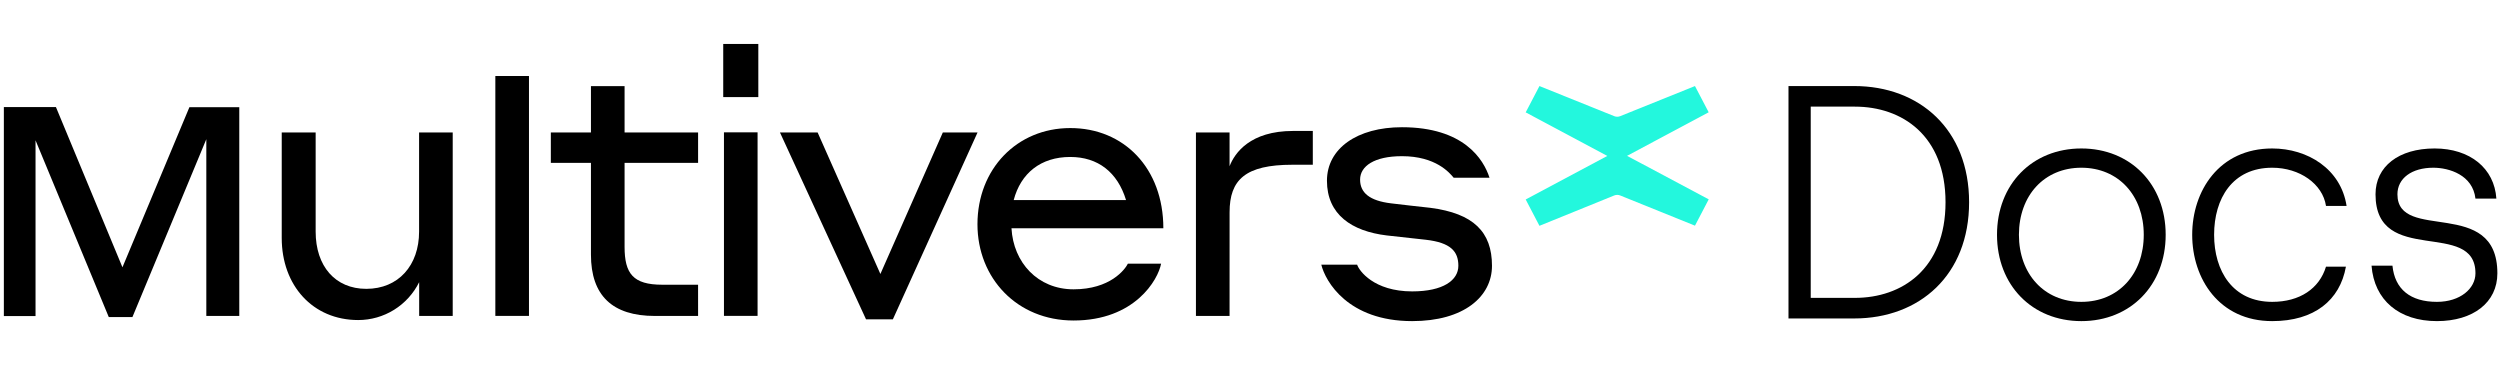
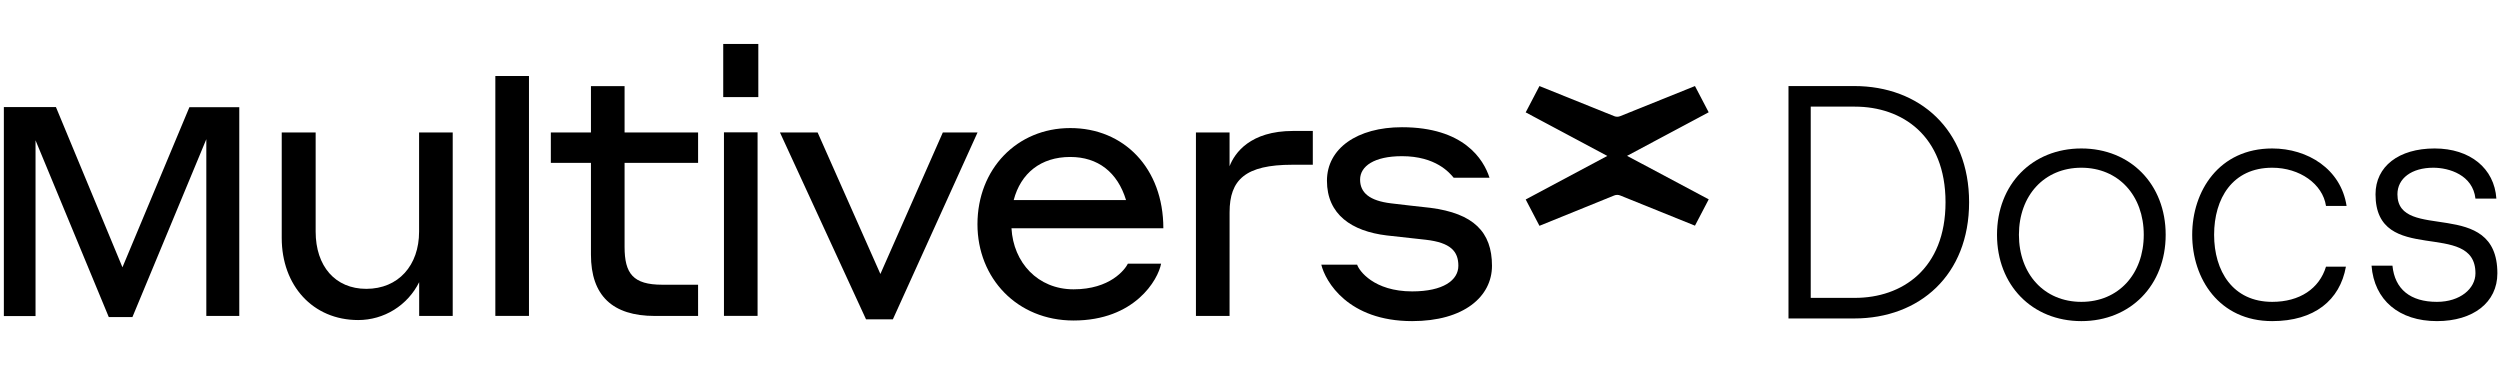
<svg xmlns="http://www.w3.org/2000/svg" width="326" height="50" viewBox="0 0 326 50" fill="none">
  <path d="M15.967 34.857L24.699 13.976H31.202V41.201H26.904V18.152L17.268 41.347H14.185L4.634 18.297V41.212H0.503V13.965H7.295L15.967 34.857Z" fill="#000000" />
  <path d="M54.66 36.795C53.922 38.279 52.788 39.528 51.384 40.401C49.98 41.273 48.361 41.735 46.711 41.734C40.787 41.734 36.737 37.228 36.737 31.032V17.271H41.161V30.206C41.161 34.709 43.712 37.665 47.762 37.665C51.95 37.665 54.649 34.613 54.649 30.206V17.271H59.034V41.202H54.66V36.795Z" fill="#000000" />
  <path d="M91.031 41.2H85.394C79.854 41.2 77.06 38.536 77.06 33.207V21.241H71.829V17.27H77.06V11.233H81.445V17.27H91.031V21.241H81.445V32.189C81.445 35.676 82.553 37.128 86.357 37.128H91.029L91.031 41.2Z" fill="#000000" />
  <path d="M116.432 41.638H112.929L101.705 17.271H106.617L114.803 35.727L122.946 17.271H127.473L116.432 41.638Z" fill="#000000" />
  <path d="M151.701 29.77H131.898C132.141 34.226 135.32 37.727 139.994 37.727C144.761 37.727 146.688 35.159 147.075 34.385H151.406C151.021 36.468 147.984 41.794 139.989 41.794C132.621 41.794 127.461 36.27 127.461 29.246C127.461 22.029 132.616 16.7 139.555 16.7C146.546 16.689 151.701 21.922 151.701 29.77ZM132.187 26.087H146.835C145.725 22.454 143.173 20.468 139.56 20.468C135.705 20.468 133.104 22.6 132.187 26.087Z" fill="#000000" />
  <path d="M160.335 41.201H155.95V17.271H160.335V21.678C161.009 19.933 163.031 17.076 168.62 17.076H171.19V21.483H168.524C162.406 21.483 160.338 23.423 160.338 27.684L160.335 41.201Z" fill="#000000" />
  <path d="M180.838 30.702C176.262 30.153 173.034 27.974 173.034 23.568C173.034 19.353 176.985 16.59 182.814 16.59C190.861 16.59 193.456 20.758 194.231 23.175H189.559C189.03 22.544 187.245 20.366 182.814 20.366C179.201 20.366 177.356 21.672 177.356 23.417C177.356 25.113 178.562 26.177 181.403 26.517C183.283 26.759 184.437 26.855 186.511 27.099C192.146 27.824 194.555 30.247 194.555 34.656C194.555 38.676 190.893 41.873 184.148 41.873C175.768 41.873 172.826 36.689 172.297 34.511H176.971C177.211 35.284 179.138 37.998 184.148 37.998C188.195 37.998 190.17 36.544 190.17 34.656C190.17 32.768 189.158 31.638 185.933 31.265L180.838 30.702Z" fill="#000000" />
  <path d="M94.309 5.732H98.885V12.661H94.309V5.732ZM94.404 17.257H98.787V41.19H94.404V17.257Z" fill="#000000" />
  <path d="M64.593 9.912H68.978V41.193H64.593V9.912Z" fill="#000000" />
-   <path d="M212.169 20.322L222.812 14.642L221.024 11.221L211.274 15.147C211.024 15.249 210.744 15.249 210.494 15.147L200.744 11.221L198.951 14.653L209.593 20.333L198.951 26.013L200.744 29.446L210.494 25.489C210.744 25.388 211.024 25.388 211.274 25.489L221.024 29.427L222.817 25.994L212.169 20.322Z" fill="#23F7DD" />
+   <path d="M212.169 20.322L222.812 14.642L221.024 11.221L211.274 15.147C211.024 15.249 210.744 15.249 210.494 15.147L200.744 11.221L198.951 14.653L209.593 20.333L198.951 26.013L200.744 29.446L210.494 25.489C210.744 25.388 211.024 25.388 211.274 25.489L221.024 29.427L222.817 25.994L212.169 20.322Z" fill="#000000" />
  <path d="M233.219 41.527H241.791C250.32 41.527 256.771 35.855 256.771 26.374C256.771 16.892 250.32 11.221 241.791 11.221H233.219V41.527ZM236.119 38.843V13.905H241.878C248.025 13.905 253.697 17.672 253.697 26.374C253.697 35.076 248.025 38.843 241.878 38.843H236.119Z" fill="#000000" />
  <path d="M271.407 41.873C277.815 41.873 282.404 37.197 282.404 30.616C282.404 24.036 277.815 19.36 271.407 19.36C264.999 19.36 260.41 24.036 260.41 30.616C260.41 37.197 264.999 41.873 271.407 41.873ZM271.407 39.362C266.558 39.362 263.268 35.725 263.268 30.616C263.268 25.508 266.558 21.871 271.407 21.871C276.256 21.871 279.546 25.508 279.546 30.616C279.546 35.725 276.256 39.362 271.407 39.362Z" fill="#000000" />
  <path d="M296.296 41.873C301.795 41.873 305.129 39.145 305.908 34.773H303.31C302.444 37.63 299.89 39.362 296.296 39.362C291.144 39.362 288.72 35.336 288.72 30.616C288.72 25.898 291.101 21.871 296.296 21.871C299.89 21.871 302.877 23.992 303.31 26.85H305.994C305.258 22.044 300.929 19.36 296.296 19.36C289.369 19.36 285.863 24.902 285.863 30.616C285.863 36.331 289.369 41.873 296.296 41.873Z" fill="#000000" />
  <path d="M317.777 41.873C322.496 41.873 325.657 39.449 325.657 35.639C325.657 25.594 312.625 31.656 312.625 25.335C312.625 23.256 314.487 21.871 317.301 21.871C319.379 21.871 322.453 22.824 322.799 25.898H325.527C325.267 21.958 322.107 19.36 317.474 19.36C312.798 19.36 309.768 21.698 309.768 25.335C309.768 34.816 322.799 28.495 322.799 35.639C322.799 37.63 320.808 39.362 317.777 39.362C314.314 39.362 312.279 37.717 311.976 34.643H309.248C309.595 39.145 312.842 41.873 317.777 41.873Z" fill="#000000" />
</svg>
